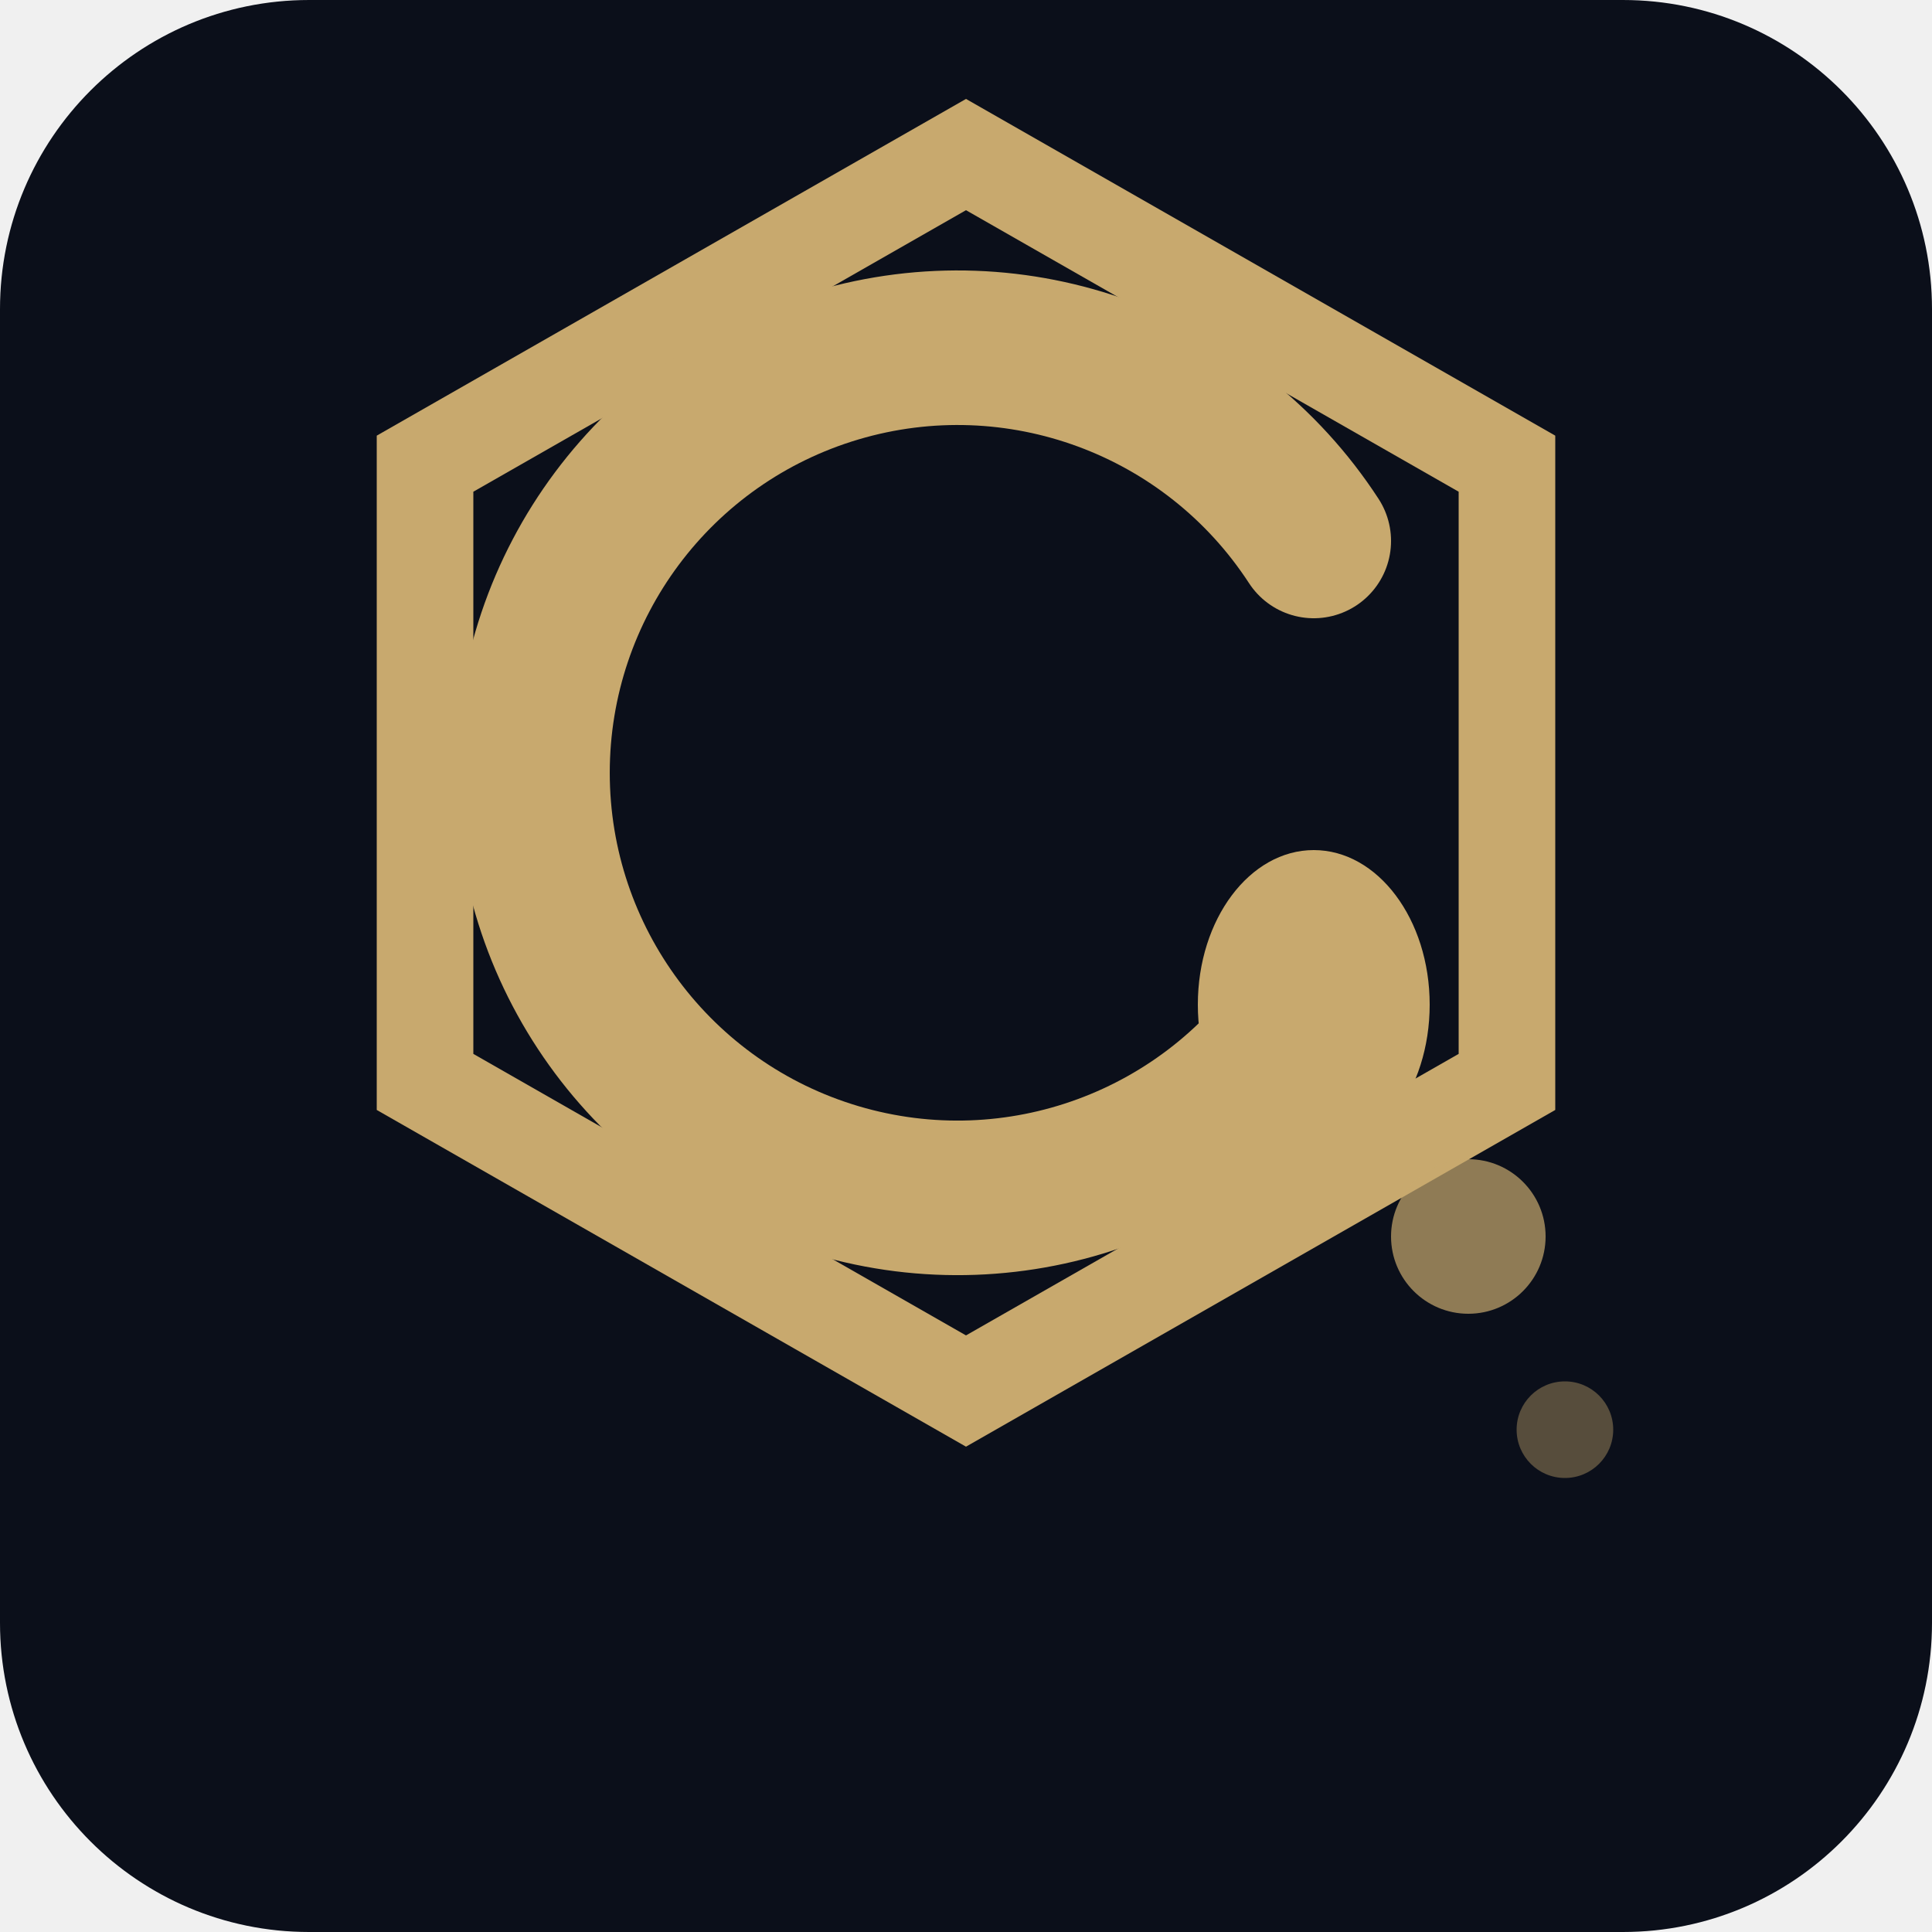
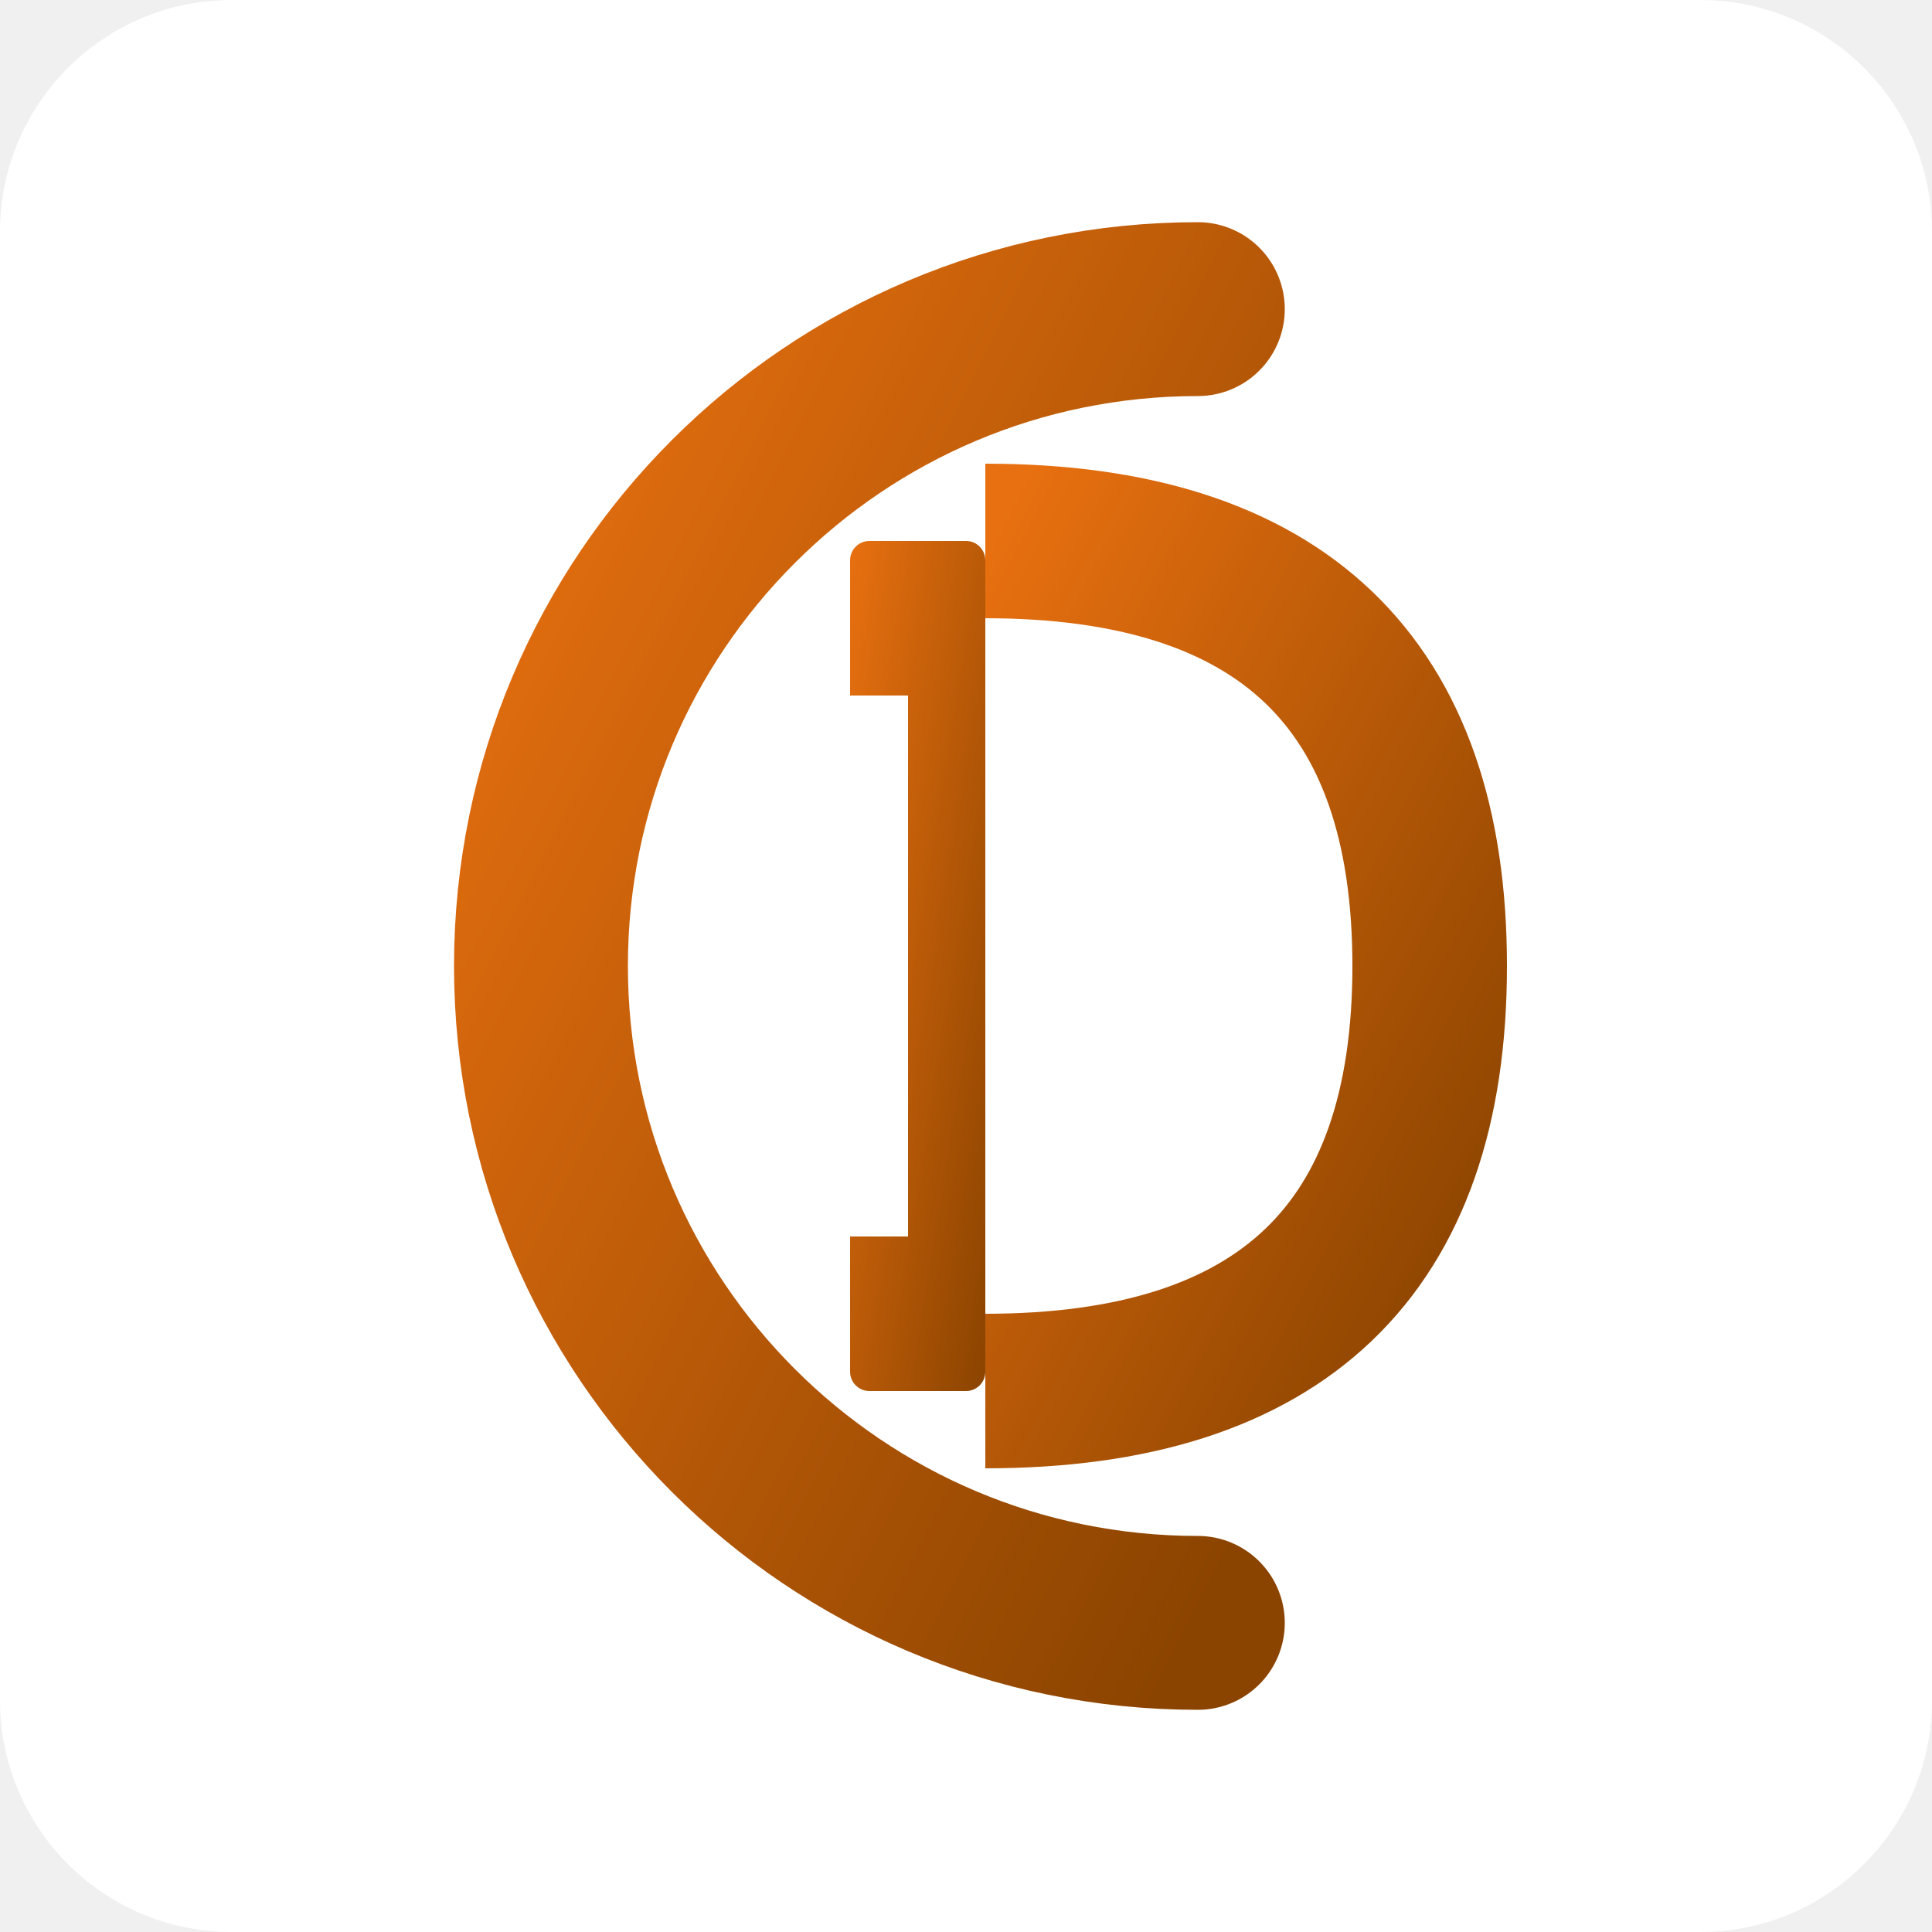
<svg xmlns="http://www.w3.org/2000/svg" viewBox="0 0 100 100">
-   <rect width="100" height="100" rx="16" fill="#0b0f1a" />
-   <polygon points="50,8 78,24 78,56 50,72 22,56 22,24" fill="none" stroke="#c8a96e" stroke-width="5" />
-   <path d="M68,28 A22,22 0 1,0 68,52" fill="none" stroke="#c8a96e" stroke-width="8" stroke-linecap="round" />
-   <ellipse cx="68" cy="52" rx="6" ry="8" fill="#c8a96e" />
-   <circle cx="76" cy="64" r="4" fill="#c8a96e" opacity="0.7" />
-   <circle cx="81" cy="74" r="2.5" fill="#c8a96e" opacity="0.4" />
+   <rect width="100" height="100" rx="12" fill="#ffffff" />
+   <defs>
+     <linearGradient id="og" x1="0%" y1="0%" x2="100%" y2="100%">
+       <stop offset="0%" stop-color="#e87010" />
+       <stop offset="100%" stop-color="#8b4400" />
+     </linearGradient>
+   </defs>
+   <path d="M62,16 A34,34 0 1,0 62,84" fill="none" stroke="url(#og)" stroke-width="9" stroke-linecap="round" />
+   <rect x="44" y="28" width="7" height="44" rx="1" fill="url(#og)" />
+   <path d="M51,28 Q74,28 74,50 Q74,72 51,72" fill="none" stroke="url(#og)" stroke-width="8" stroke-linecap="butt" />
+   <rect x="40" y="36" width="7" height="28" fill="#ffffff" />
</svg>
